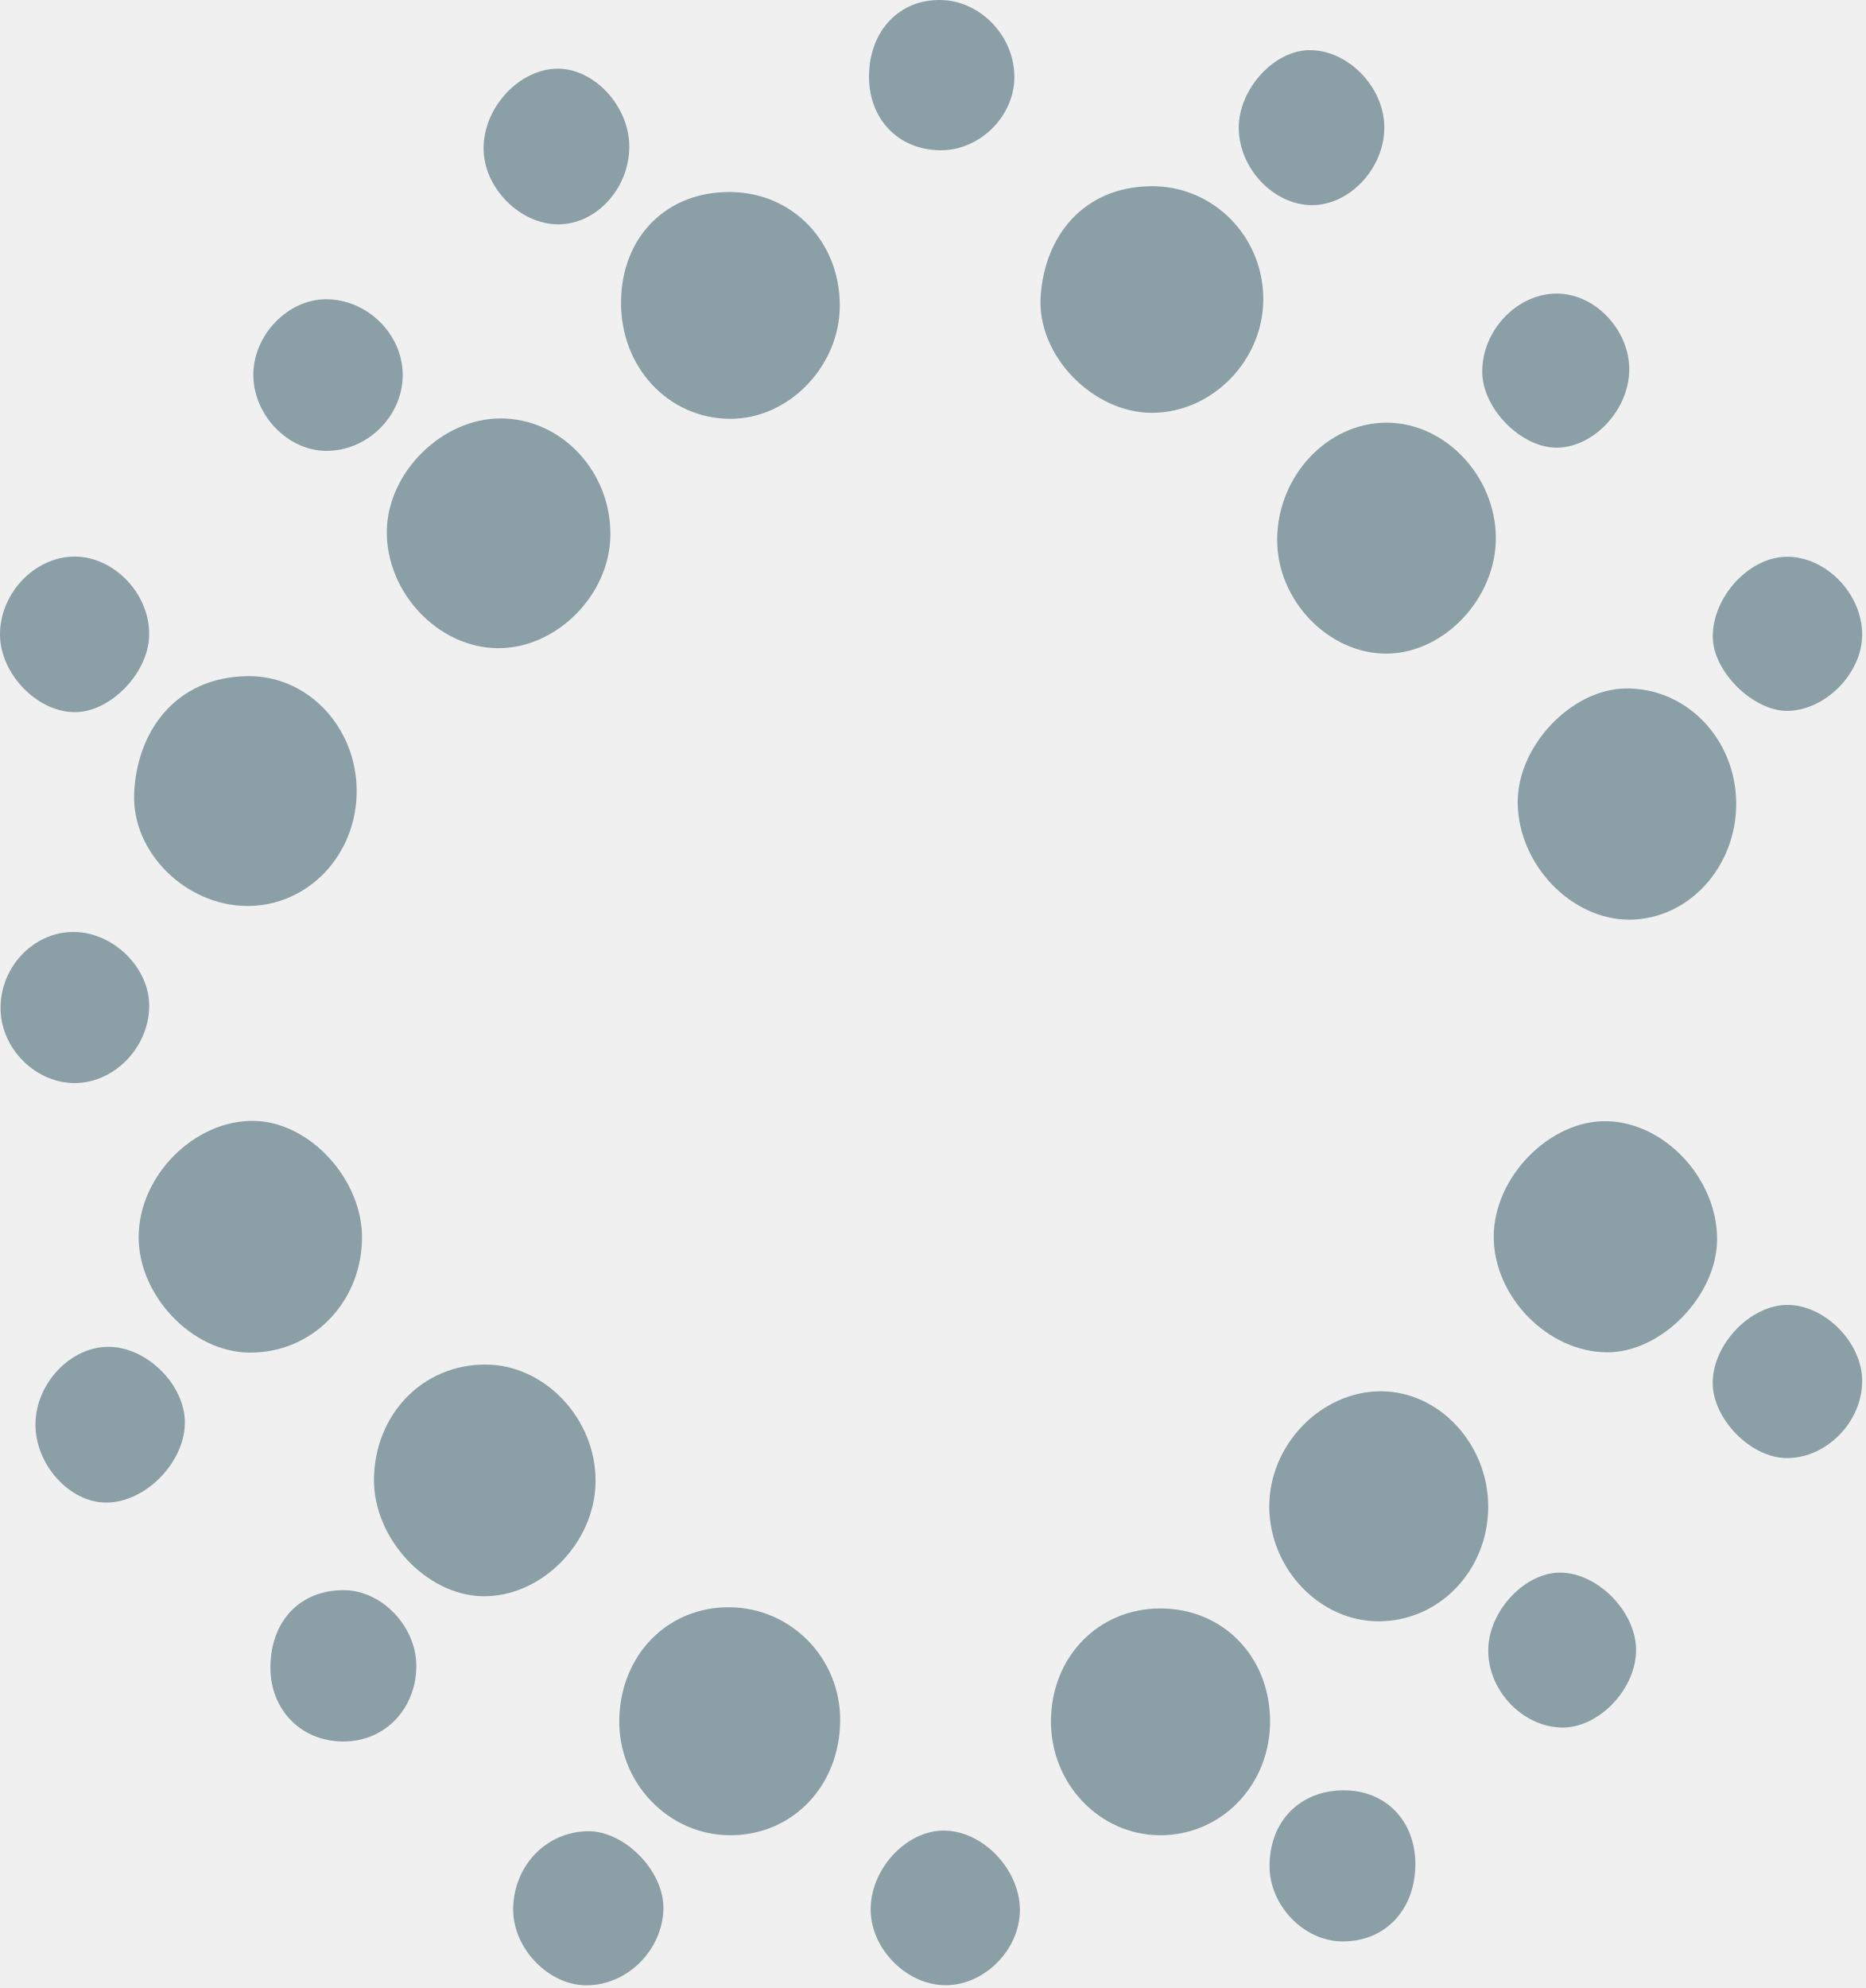
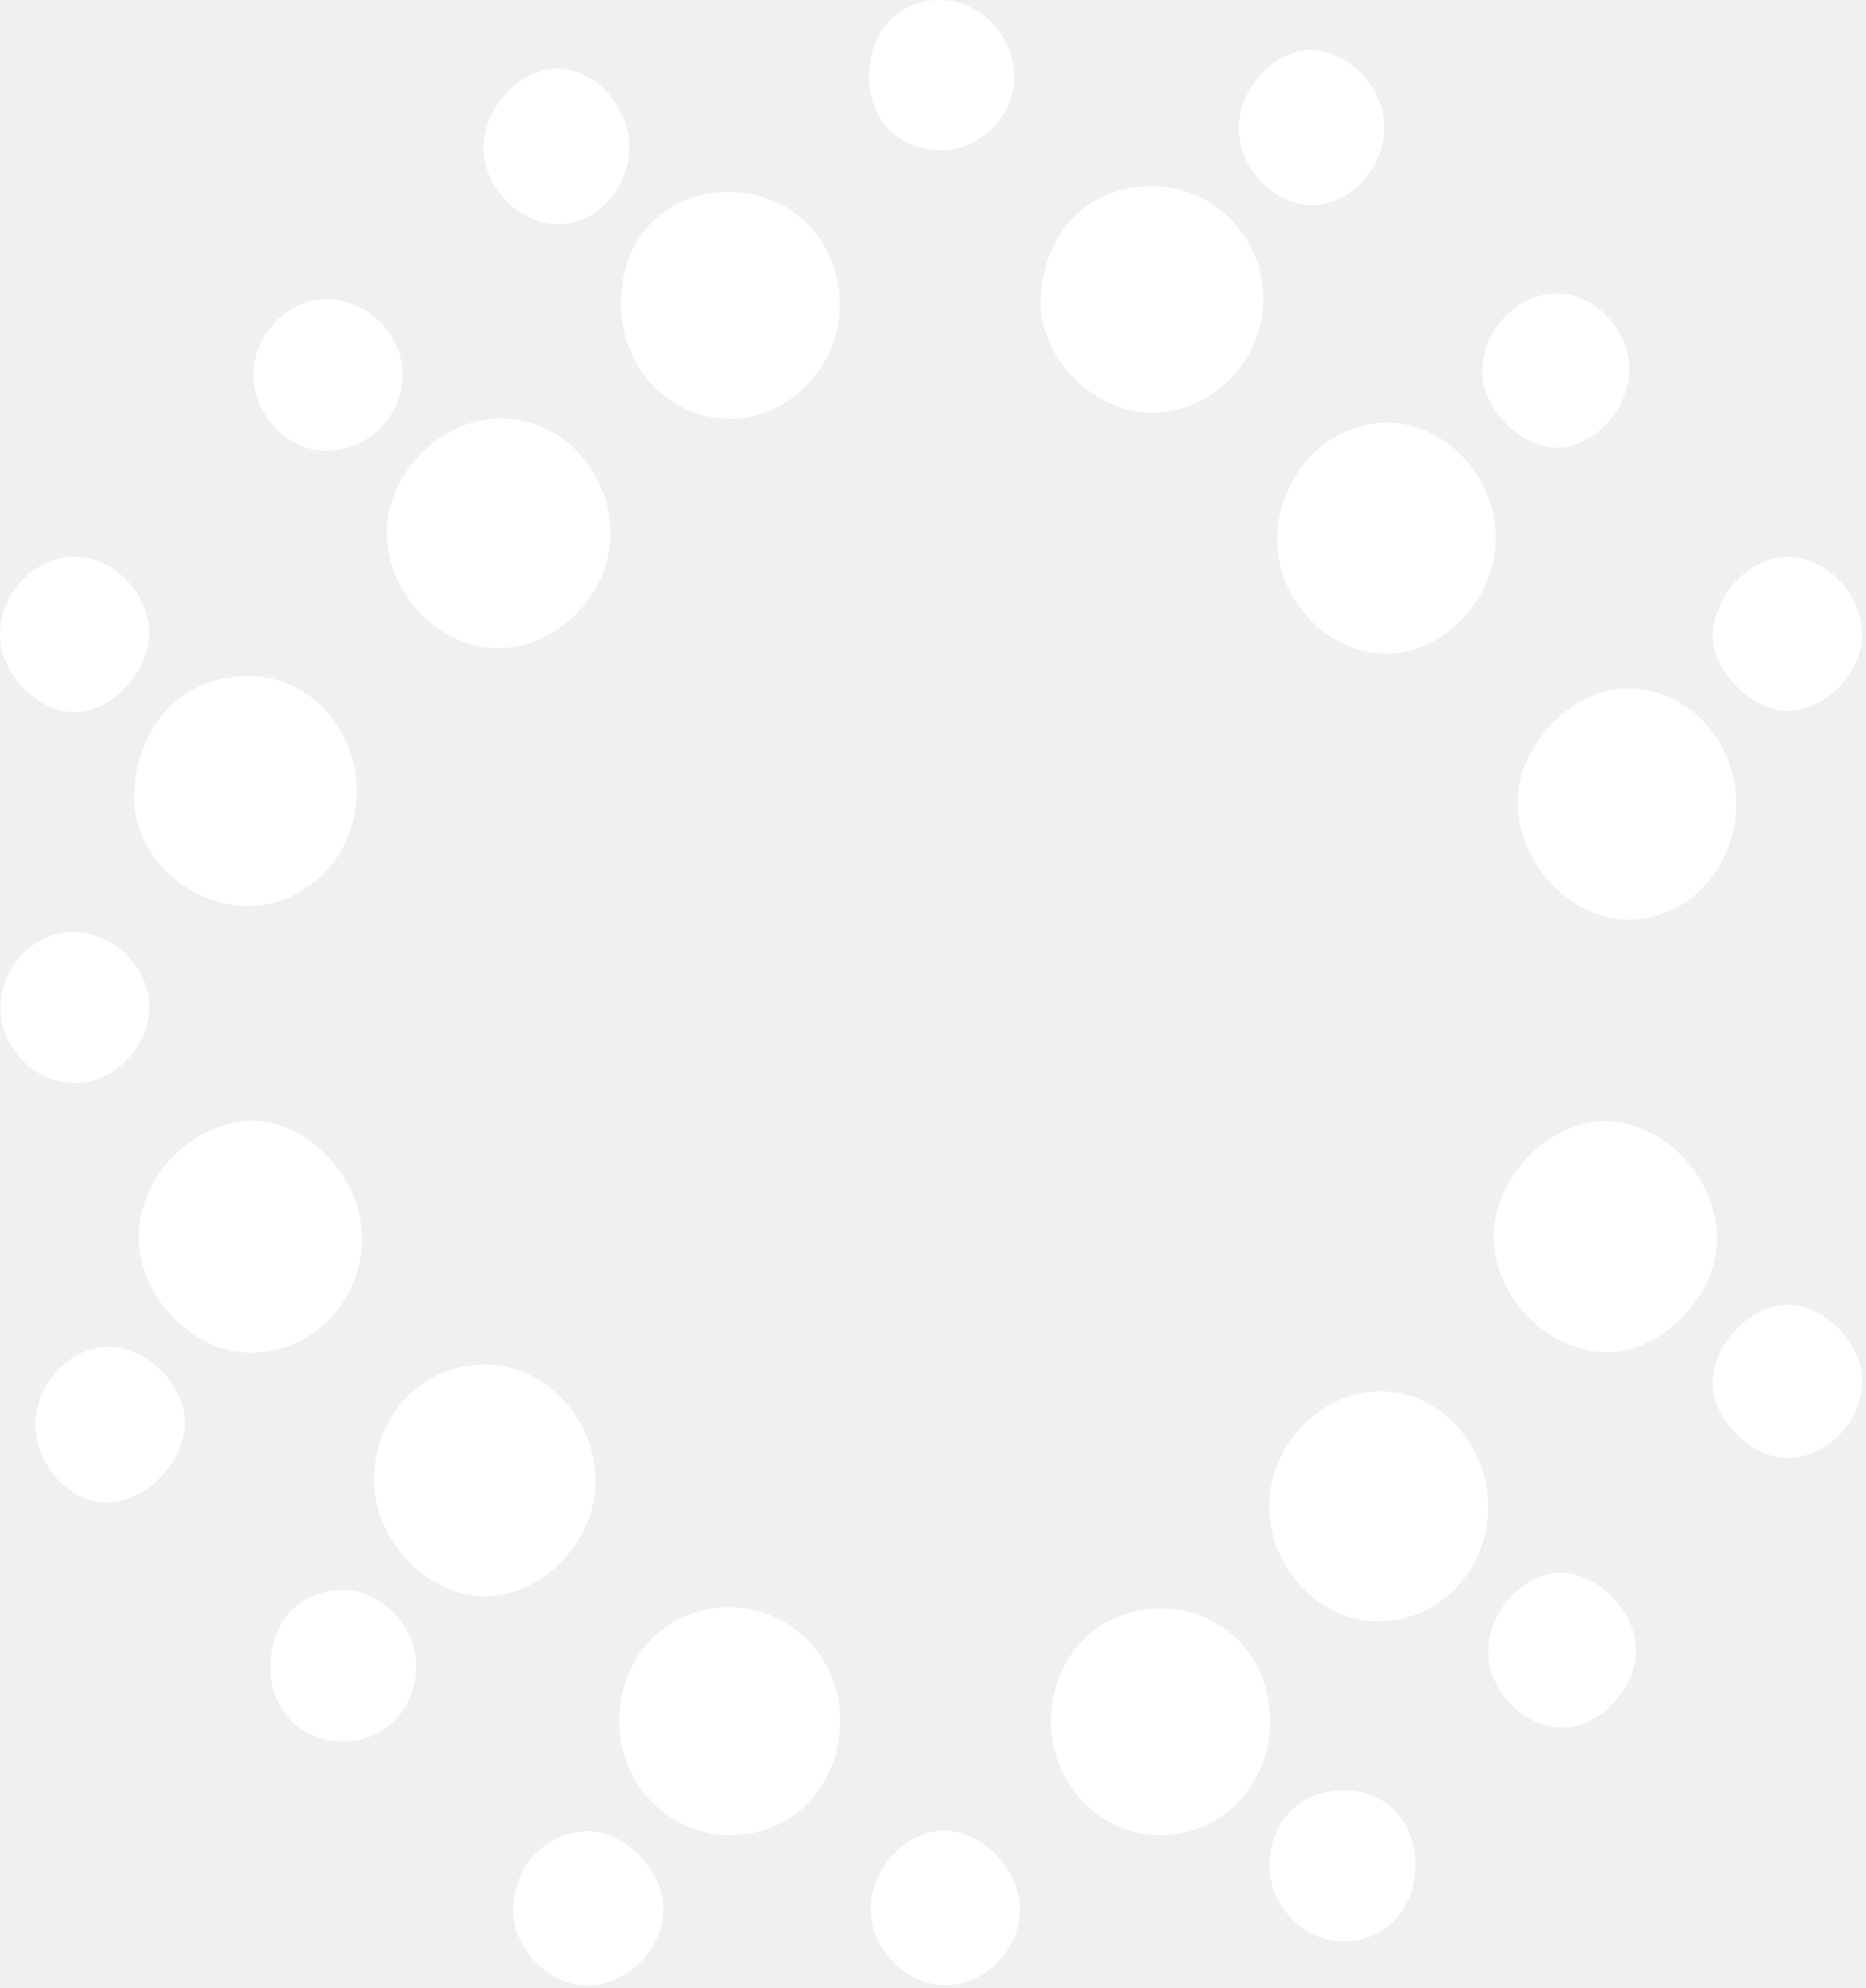
<svg xmlns="http://www.w3.org/2000/svg" width="352" height="375" viewBox="0 0 352 375" fill="none">
-   <path d="M46.978 255.143C36.265 255.022 26.176 244.482 26.159 233.388C26.141 221.79 36.733 211.164 48.053 211.441C58.558 211.684 68.508 222.64 68.3 233.752C68.092 245.886 58.731 255.282 46.978 255.143Z" fill="#8BA0A6" />
-   <path d="M67.294 149.07C67.364 161.274 58.072 171.016 46.475 170.895C35.259 170.791 24.858 160.996 25.309 149.659C25.777 138.288 32.85 127.713 46.735 127.54C58.09 127.401 67.225 137.178 67.294 149.07Z" fill="#8BA0A6" />
-   <path d="M91.564 257.397C102.78 257.397 112.435 267.624 112.366 279.429C112.297 291.027 102.121 301.341 90.975 301.098C80.331 300.855 70.433 290.142 70.554 278.996C70.71 266.723 79.776 257.397 91.564 257.397Z" fill="#8BA0A6" />
-   <path d="M137.657 303.178C149.237 303.282 158.529 312.765 158.511 324.431C158.494 336.878 149.497 346.256 137.657 346.186C126.008 346.117 116.578 336.184 116.838 324.258C117.098 312.106 126.008 303.074 137.657 303.178Z" fill="#8BA0A6" />
-   <path d="M115.157 101C115.018 112.268 104.964 122.339 93.939 122.27C82.671 122.218 72.772 111.713 72.981 100.064C73.189 89.039 83.416 78.933 94.424 78.933C105.9 78.915 115.313 88.935 115.157 101Z" fill="#8BA0A6" />
-   <path d="M303.172 255.091C292.008 255.022 281.815 244.603 281.815 233.284C281.815 222.033 292.39 211.251 303.189 211.494C314.163 211.736 324.078 222.467 323.957 233.942C323.818 244.534 313.382 255.16 303.172 255.091Z" fill="#8BA0A6" />
-   <path d="M217.294 77.875C206.287 77.875 195.574 67.145 196.336 55.86C197.099 44.557 204.362 35.283 217.086 35.127C228.926 34.971 238.443 44.679 238.339 56.623C238.235 68.15 228.597 77.875 217.294 77.875Z" fill="#8BA0A6" />
-   <path d="M327.562 151.601C327.58 163.597 318.513 173.443 307.436 173.478C296.446 173.513 286.444 163.077 286.34 151.428C286.236 140.784 296.411 130.019 306.691 129.863C318.201 129.707 327.545 139.449 327.562 151.601Z" fill="#8BA0A6" />
-   <path d="M280.775 284.37C280.689 296.279 271.536 305.796 260.129 305.831C249.018 305.865 239.518 295.932 239.466 284.249C239.414 272.547 249.26 262.389 260.597 262.441C271.622 262.476 280.862 272.53 280.775 284.37Z" fill="#8BA0A6" />
-   <path d="M240.957 101.85C240.974 89.802 250.439 79.695 261.655 79.73C272.663 79.765 282.162 89.802 282.214 101.451C282.266 112.805 272.507 123.189 261.707 123.293C250.716 123.414 240.939 113.291 240.957 101.85Z" fill="#8BA0A6" />
-   <path d="M117.167 56.986C117.254 44.627 125.766 36.098 137.848 36.219C149.532 36.34 158.407 45.545 158.442 57.576C158.477 69.069 148.786 79.071 137.709 79.002C126.095 78.933 117.081 69.277 117.167 56.986Z" fill="#8BA0A6" />
-   <path d="M218.855 303.404C230.642 303.369 239.483 312.366 239.622 324.466C239.743 336.6 230.486 346.256 218.803 346.186C207.431 346.117 198.243 336.479 198.278 324.674C198.313 312.591 207.171 303.438 218.855 303.404Z" fill="#8BA0A6" />
-   <path d="M110.545 374.494C103.386 374.425 96.747 367.456 96.816 360.089C96.903 351.924 103.057 345.528 110.892 345.424C117.895 345.337 125.384 353.051 125.159 360.176C124.933 367.977 118.207 374.564 110.545 374.494Z" fill="#8BA0A6" />
-   <path d="M6.692 268.578C6.778 260.968 13.227 254.12 20.352 254.051C27.667 253.982 35.017 261.297 34.878 268.508C34.757 276.014 27.303 283.486 19.97 283.434C13.053 283.399 6.605 276.188 6.692 268.578Z" fill="#8BA0A6" />
-   <path d="M13.92 134.335C6.847 134.197 0 126.985 0 119.687C0 111.8 6.674 104.918 14.215 104.987C21.738 105.074 28.429 112.303 28.135 120.034C27.875 127.176 20.611 134.491 13.92 134.335Z" fill="#8BA0A6" />
-   <path d="M192.419 360.107C192.523 367.561 185.936 374.391 178.551 374.477C171.27 374.564 164.44 367.873 164.267 360.471C164.076 352.739 170.889 345.268 178.083 345.302C185.364 345.337 192.298 352.514 192.419 360.107Z" fill="#8BA0A6" />
-   <path d="M61.557 85.052C54.328 85.034 47.845 78.326 47.793 70.802C47.741 63.262 54.259 56.449 61.522 56.449C69.323 56.449 76.014 63.088 75.98 70.802C75.927 78.534 69.323 85.069 61.557 85.052Z" fill="#8BA0A6" />
-   <path d="M351.329 119.774C351.294 127.02 344.378 134.023 337.218 134.093C330.77 134.145 323.212 126.708 323.142 120.207C323.056 112.597 329.99 105.056 337.114 105.022C344.551 104.987 351.381 112.077 351.329 119.774Z" fill="#8BA0A6" />
-   <path d="M308.667 311.551C308.459 318.918 301.421 326.06 294.557 325.87C286.964 325.662 280.429 318.485 280.793 310.754C281.139 303.542 287.865 296.574 294.435 296.643C301.629 296.73 308.875 304.305 308.667 311.551Z" fill="#8BA0A6" />
-   <path d="M118.727 27.69C118.71 35.56 112.47 42.356 105.293 42.321C98.029 42.286 91.234 35.37 91.234 28.002C91.217 20.219 98.029 12.938 105.276 12.956C112.227 12.99 118.745 20.115 118.727 27.69Z" fill="#8BA0A6" />
-   <path d="M14.041 175.801C21.478 175.905 28.239 182.631 28.152 189.842C28.065 197.747 21.322 204.507 13.747 204.299C6.275 204.091 -0.087 197.348 0.104 189.807C0.295 182.041 6.587 175.697 14.041 175.801Z" fill="#8BA0A6" />
-   <path d="M64.798 328.505C56.842 328.505 50.999 322.576 51.017 314.515C51.052 305.778 56.599 299.937 64.85 299.954C72.062 299.971 78.597 306.853 78.545 314.342C78.475 322.42 72.564 328.505 64.798 328.505Z" fill="#8BA0A6" />
-   <path d="M337.166 275.044C330.284 275.061 322.969 267.538 323.125 260.621C323.298 253.392 330.301 246.181 337.183 246.146C344.221 246.111 351.26 253.184 351.329 260.344C351.416 268.075 344.724 275.026 337.166 275.044Z" fill="#8BA0A6" />
-   <path d="M253.49 337.71C261.464 337.675 267.115 343.552 267.029 351.803C266.942 360.436 261.152 366.382 253.022 366.208C245.932 366.052 239.605 359.465 239.518 352.167C239.449 343.656 245.152 337.744 253.49 337.71Z" fill="#8BA0A6" />
-   <path d="M233.711 24.189C233.659 16.804 240.402 9.419 247.163 9.454C254.322 9.489 261.013 16.319 261.169 23.773C261.343 31.591 254.651 38.819 247.353 38.698C240.194 38.559 233.763 31.73 233.711 24.189Z" fill="#8BA0A6" />
-   <path d="M307.385 69.728C307.367 77.164 300.849 84.289 293.881 84.445C287.155 84.601 279.735 77.199 279.649 70.248C279.545 62.43 286.132 55.426 293.621 55.374C300.849 55.322 307.402 62.152 307.385 69.728Z" fill="#8BA0A6" />
-   <path d="M177.337 28.349C169.328 28.228 163.781 22.299 163.954 14.082C164.128 5.64 169.831 -0.219 177.632 0.006C185.068 0.214 191.361 6.836 191.378 14.498C191.413 21.935 184.791 28.453 177.337 28.349Z" fill="#8BA0A6" />
+   <path d="M46.978 255.143C36.265 255.022 26.176 244.482 26.159 233.388C26.141 221.79 36.733 211.164 48.053 211.441C58.558 211.684 68.508 222.64 68.3 233.752C68.092 245.886 58.731 255.282 46.978 255.143Z" fill="white" />
+   <path d="M67.294 149.07C67.364 161.274 58.072 171.016 46.475 170.895C35.259 170.791 24.858 160.996 25.309 149.659C25.777 138.288 32.85 127.713 46.735 127.54C58.09 127.401 67.225 137.178 67.294 149.07Z" fill="white" />
+   <path d="M91.564 257.397C102.78 257.397 112.435 267.624 112.366 279.429C112.297 291.027 102.121 301.341 90.975 301.098C80.331 300.855 70.433 290.142 70.554 278.996C70.71 266.723 79.776 257.397 91.564 257.397Z" fill="white" />
+   <path d="M137.657 303.178C149.237 303.282 158.529 312.765 158.511 324.431C158.494 336.878 149.497 346.256 137.657 346.186C126.008 346.117 116.578 336.184 116.838 324.258C117.098 312.106 126.008 303.074 137.657 303.178Z" fill="white" />
+   <path d="M115.157 101C115.018 112.268 104.964 122.339 93.939 122.27C82.671 122.218 72.772 111.713 72.981 100.064C73.189 89.039 83.416 78.933 94.424 78.933C105.9 78.915 115.313 88.935 115.157 101Z" fill="white" />
+   <path d="M303.172 255.091C292.008 255.022 281.815 244.603 281.815 233.284C281.815 222.033 292.39 211.251 303.189 211.494C314.163 211.736 324.078 222.467 323.957 233.942C323.818 244.534 313.382 255.16 303.172 255.091Z" fill="white" />
+   <path d="M217.294 77.875C206.287 77.875 195.574 67.145 196.336 55.86C197.099 44.557 204.362 35.283 217.086 35.127C228.926 34.971 238.443 44.679 238.339 56.623C238.235 68.15 228.597 77.875 217.294 77.875Z" fill="white" />
+   <path d="M327.562 151.601C327.58 163.597 318.513 173.443 307.436 173.478C296.446 173.513 286.444 163.077 286.34 151.428C286.236 140.784 296.411 130.019 306.691 129.863C318.201 129.707 327.545 139.449 327.562 151.601Z" fill="white" />
+   <path d="M280.775 284.37C280.689 296.279 271.536 305.796 260.129 305.831C249.018 305.865 239.518 295.932 239.466 284.249C239.414 272.547 249.26 262.389 260.597 262.441C271.622 262.476 280.862 272.53 280.775 284.37Z" fill="white" />
+   <path d="M240.957 101.85C240.974 89.802 250.439 79.695 261.655 79.73C272.663 79.765 282.162 89.802 282.214 101.451C282.266 112.805 272.507 123.189 261.707 123.293C250.716 123.414 240.939 113.291 240.957 101.85Z" fill="white" />
+   <path d="M117.167 56.986C117.254 44.627 125.766 36.098 137.848 36.219C149.532 36.34 158.407 45.545 158.442 57.576C158.477 69.069 148.786 79.071 137.709 79.002C126.095 78.933 117.081 69.277 117.167 56.986Z" fill="white" />
+   <path d="M218.855 303.404C230.642 303.369 239.483 312.366 239.622 324.466C239.743 336.6 230.486 346.256 218.803 346.186C207.431 346.117 198.243 336.479 198.278 324.674C198.313 312.591 207.171 303.438 218.855 303.404Z" fill="white" />
+   <path d="M110.545 374.494C103.386 374.425 96.747 367.456 96.816 360.089C96.903 351.924 103.057 345.528 110.892 345.424C117.895 345.337 125.384 353.051 125.159 360.176C124.933 367.977 118.207 374.564 110.545 374.494Z" fill="white" />
+   <path d="M6.692 268.578C6.778 260.968 13.227 254.12 20.352 254.051C27.667 253.982 35.017 261.297 34.878 268.508C34.757 276.014 27.303 283.486 19.97 283.434C13.053 283.399 6.605 276.188 6.692 268.578Z" fill="white" />
+   <path d="M13.92 134.335C6.847 134.197 0 126.985 0 119.687C0 111.8 6.674 104.918 14.215 104.987C21.738 105.074 28.429 112.303 28.135 120.034C27.875 127.176 20.611 134.491 13.92 134.335Z" fill="white" />
+   <path d="M192.419 360.107C192.523 367.561 185.936 374.391 178.551 374.477C171.27 374.564 164.44 367.873 164.267 360.471C164.076 352.739 170.889 345.268 178.083 345.302C185.364 345.337 192.298 352.514 192.419 360.107Z" fill="white" />
+   <path d="M61.557 85.052C54.328 85.034 47.845 78.326 47.793 70.802C47.741 63.262 54.259 56.449 61.522 56.449C69.323 56.449 76.014 63.088 75.98 70.802C75.927 78.534 69.323 85.069 61.557 85.052Z" fill="white" />
+   <path d="M351.329 119.774C351.294 127.02 344.378 134.023 337.218 134.093C330.77 134.145 323.212 126.708 323.142 120.207C323.056 112.597 329.99 105.056 337.114 105.022C344.551 104.987 351.381 112.077 351.329 119.774Z" fill="white" />
+   <path d="M308.667 311.551C308.459 318.918 301.421 326.06 294.557 325.87C286.964 325.662 280.429 318.485 280.793 310.754C281.139 303.542 287.865 296.574 294.435 296.643C301.629 296.73 308.875 304.305 308.667 311.551Z" fill="white" />
+   <path d="M118.727 27.69C118.71 35.56 112.47 42.356 105.293 42.321C98.029 42.286 91.234 35.37 91.234 28.002C91.217 20.219 98.029 12.938 105.276 12.956C112.227 12.99 118.745 20.115 118.727 27.69Z" fill="white" />
+   <path d="M14.041 175.801C21.478 175.905 28.239 182.631 28.152 189.842C28.065 197.747 21.322 204.507 13.747 204.299C6.275 204.091 -0.087 197.348 0.104 189.807C0.295 182.041 6.587 175.697 14.041 175.801Z" fill="white" />
+   <path d="M64.798 328.505C56.842 328.505 50.999 322.576 51.017 314.515C51.052 305.778 56.599 299.937 64.85 299.954C72.062 299.971 78.597 306.853 78.545 314.342C78.475 322.42 72.564 328.505 64.798 328.505Z" fill="white" />
+   <path d="M337.166 275.044C330.284 275.061 322.969 267.538 323.125 260.621C323.298 253.392 330.301 246.181 337.183 246.146C344.221 246.111 351.26 253.184 351.329 260.344C351.416 268.075 344.724 275.026 337.166 275.044Z" fill="white" />
+   <path d="M253.49 337.71C261.464 337.675 267.115 343.552 267.029 351.803C266.942 360.436 261.152 366.382 253.022 366.208C245.932 366.052 239.605 359.465 239.518 352.167C239.449 343.656 245.152 337.744 253.49 337.71Z" fill="white" />
+   <path d="M233.711 24.189C233.659 16.804 240.402 9.419 247.163 9.454C254.322 9.489 261.013 16.319 261.169 23.773C261.343 31.591 254.651 38.819 247.353 38.698C240.194 38.559 233.763 31.73 233.711 24.189Z" fill="white" />
+   <path d="M307.385 69.728C307.367 77.164 300.849 84.289 293.881 84.445C287.155 84.601 279.735 77.199 279.649 70.248C279.545 62.43 286.132 55.426 293.621 55.374C300.849 55.322 307.402 62.152 307.385 69.728Z" fill="white" />
+   <path d="M177.337 28.349C169.328 28.228 163.781 22.299 163.954 14.082C164.128 5.64 169.831 -0.219 177.632 0.006C185.068 0.214 191.361 6.836 191.378 14.498C191.413 21.935 184.791 28.453 177.337 28.349Z" fill="white" />
</svg>
